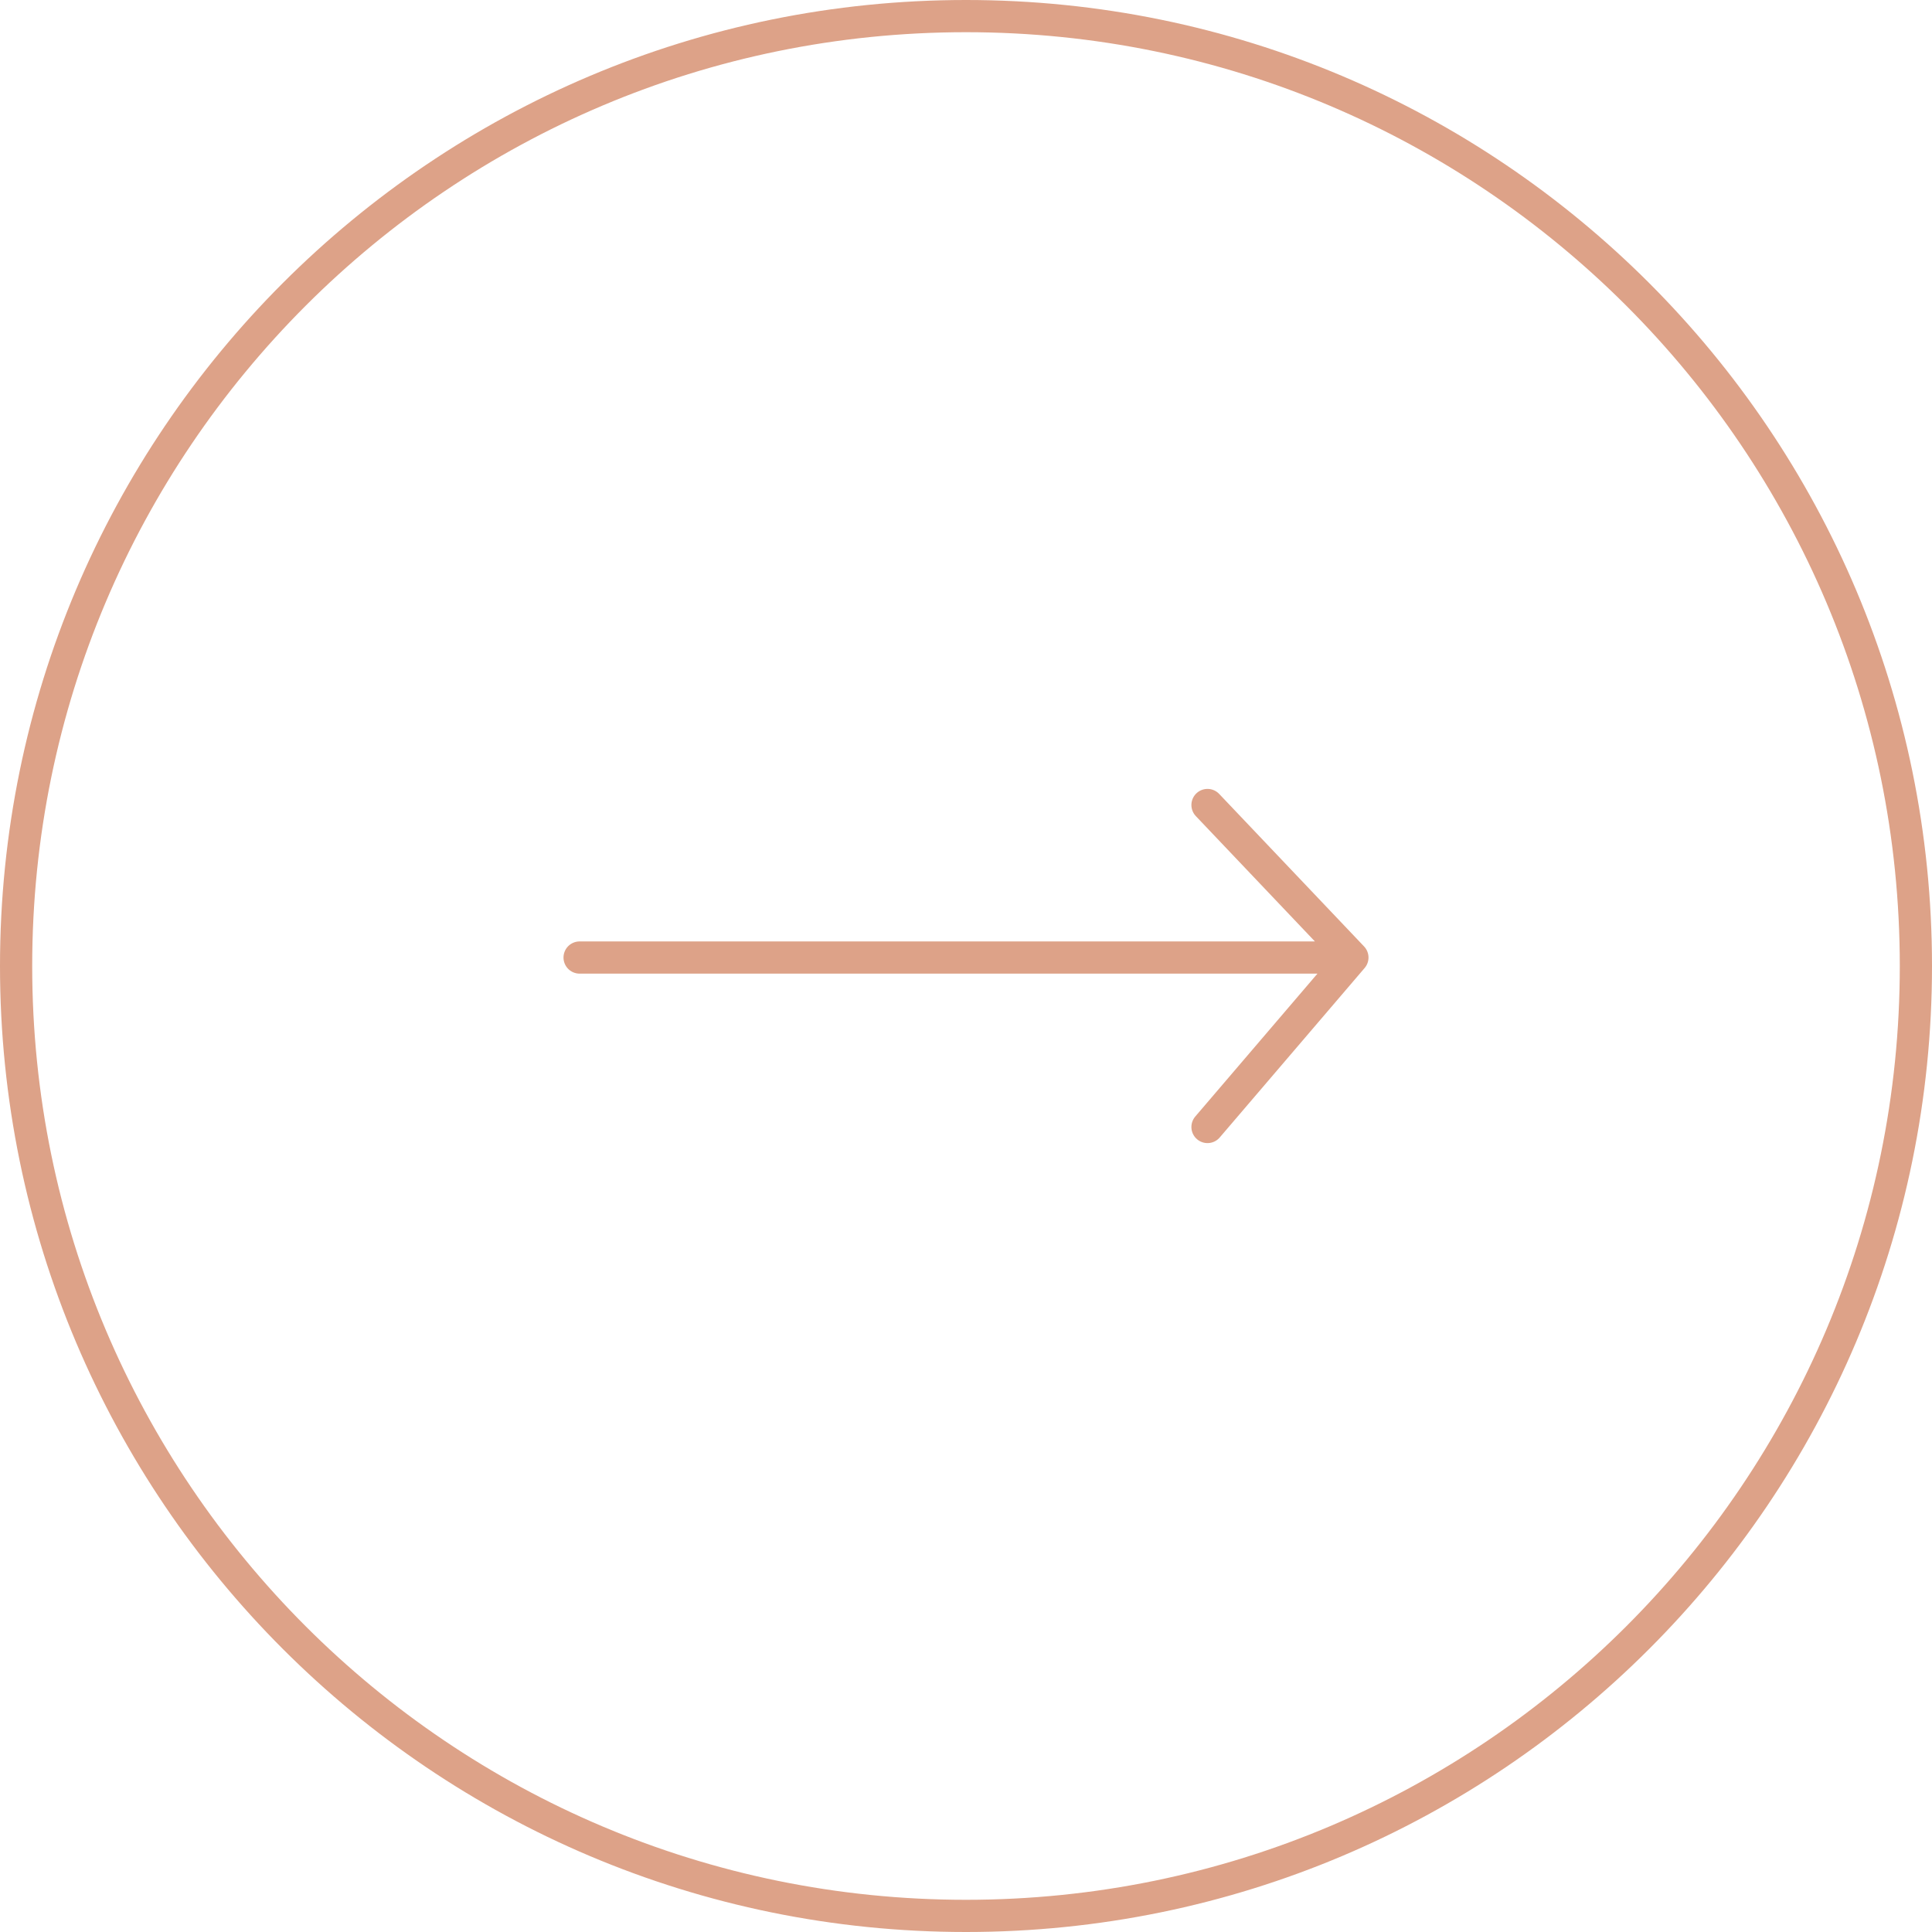
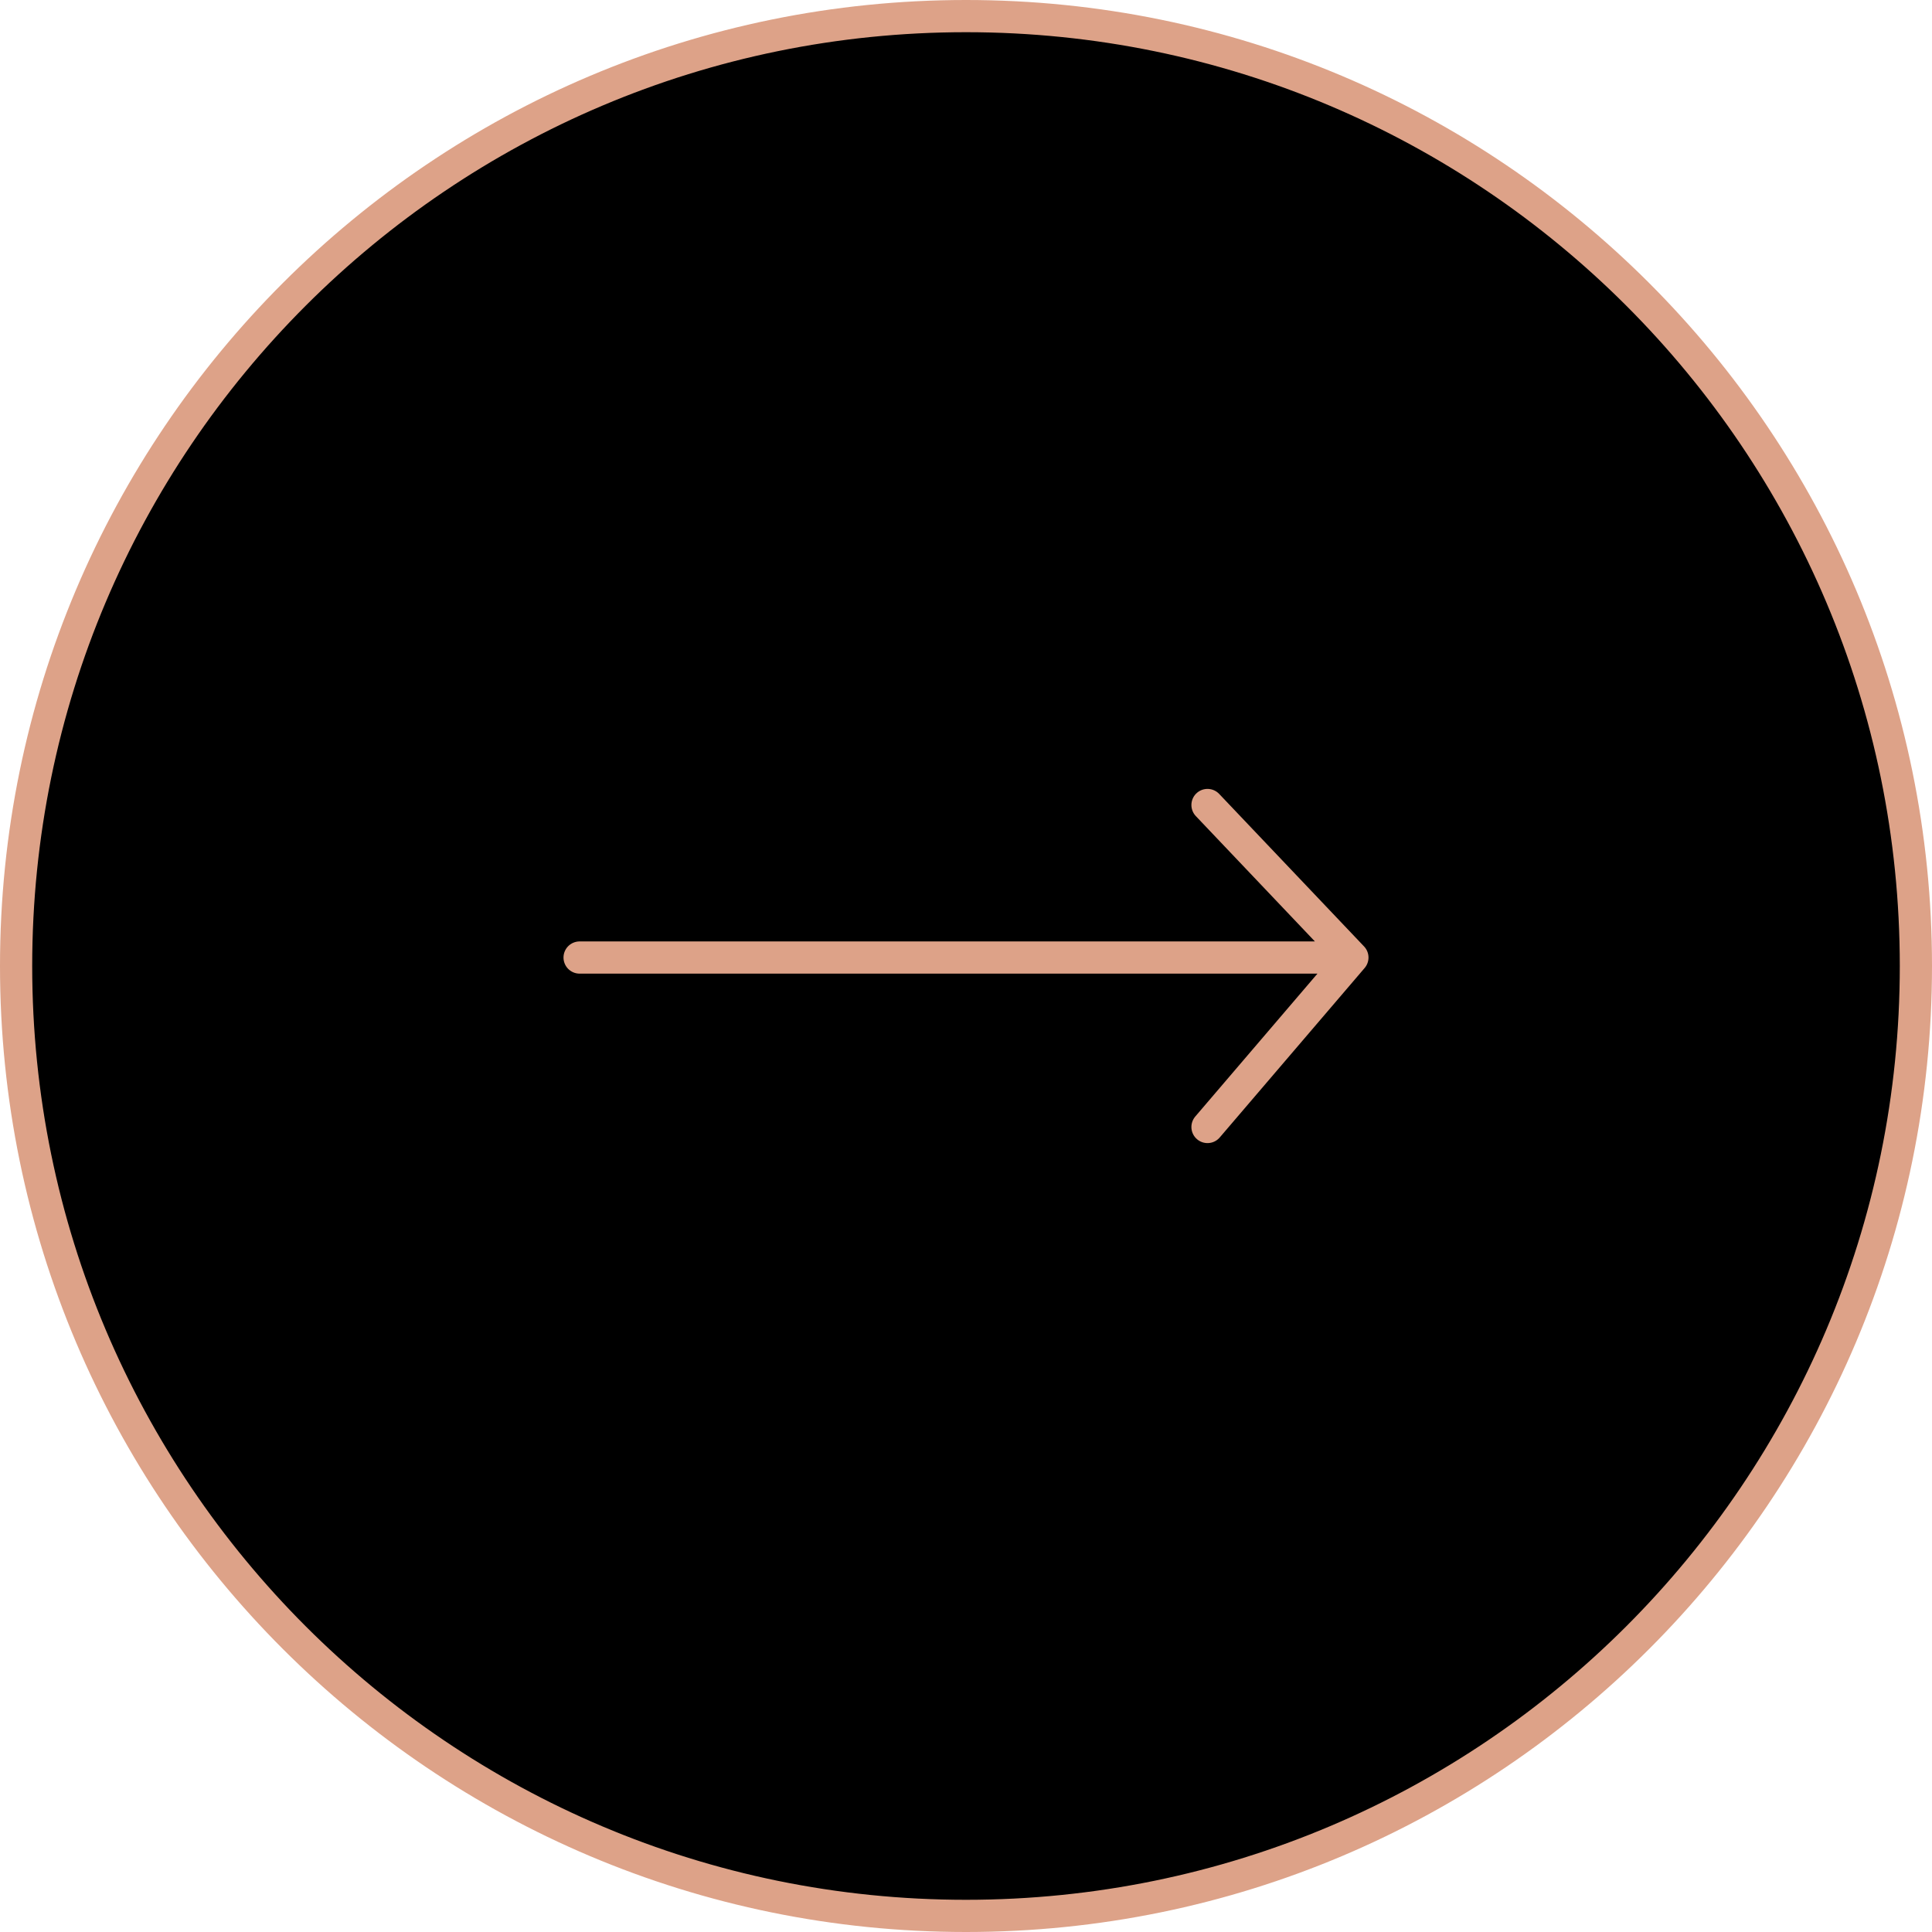
- <svg xmlns="http://www.w3.org/2000/svg" width="60" height="60" viewBox="0 0 60 60" fill="none">
+ <svg xmlns="http://www.w3.org/2000/svg" width="60" height="60" viewBox="0 0 60 60">
  <circle cx="30" cy="30" r="29.5" stroke="#DDA288" />
-   <path d="M37.5 35L42 29.737M42 29.737L37.5 25M42 29.737H18" stroke="#DDA288" stroke-linecap="round" stroke-linejoin="round" />
+   <path d="M37.5 35l4.5-5.263m0 0L37.5 25m4.5 4.737H18" stroke="#DDA288" stroke-linecap="round" stroke-linejoin="round" />
</svg>
